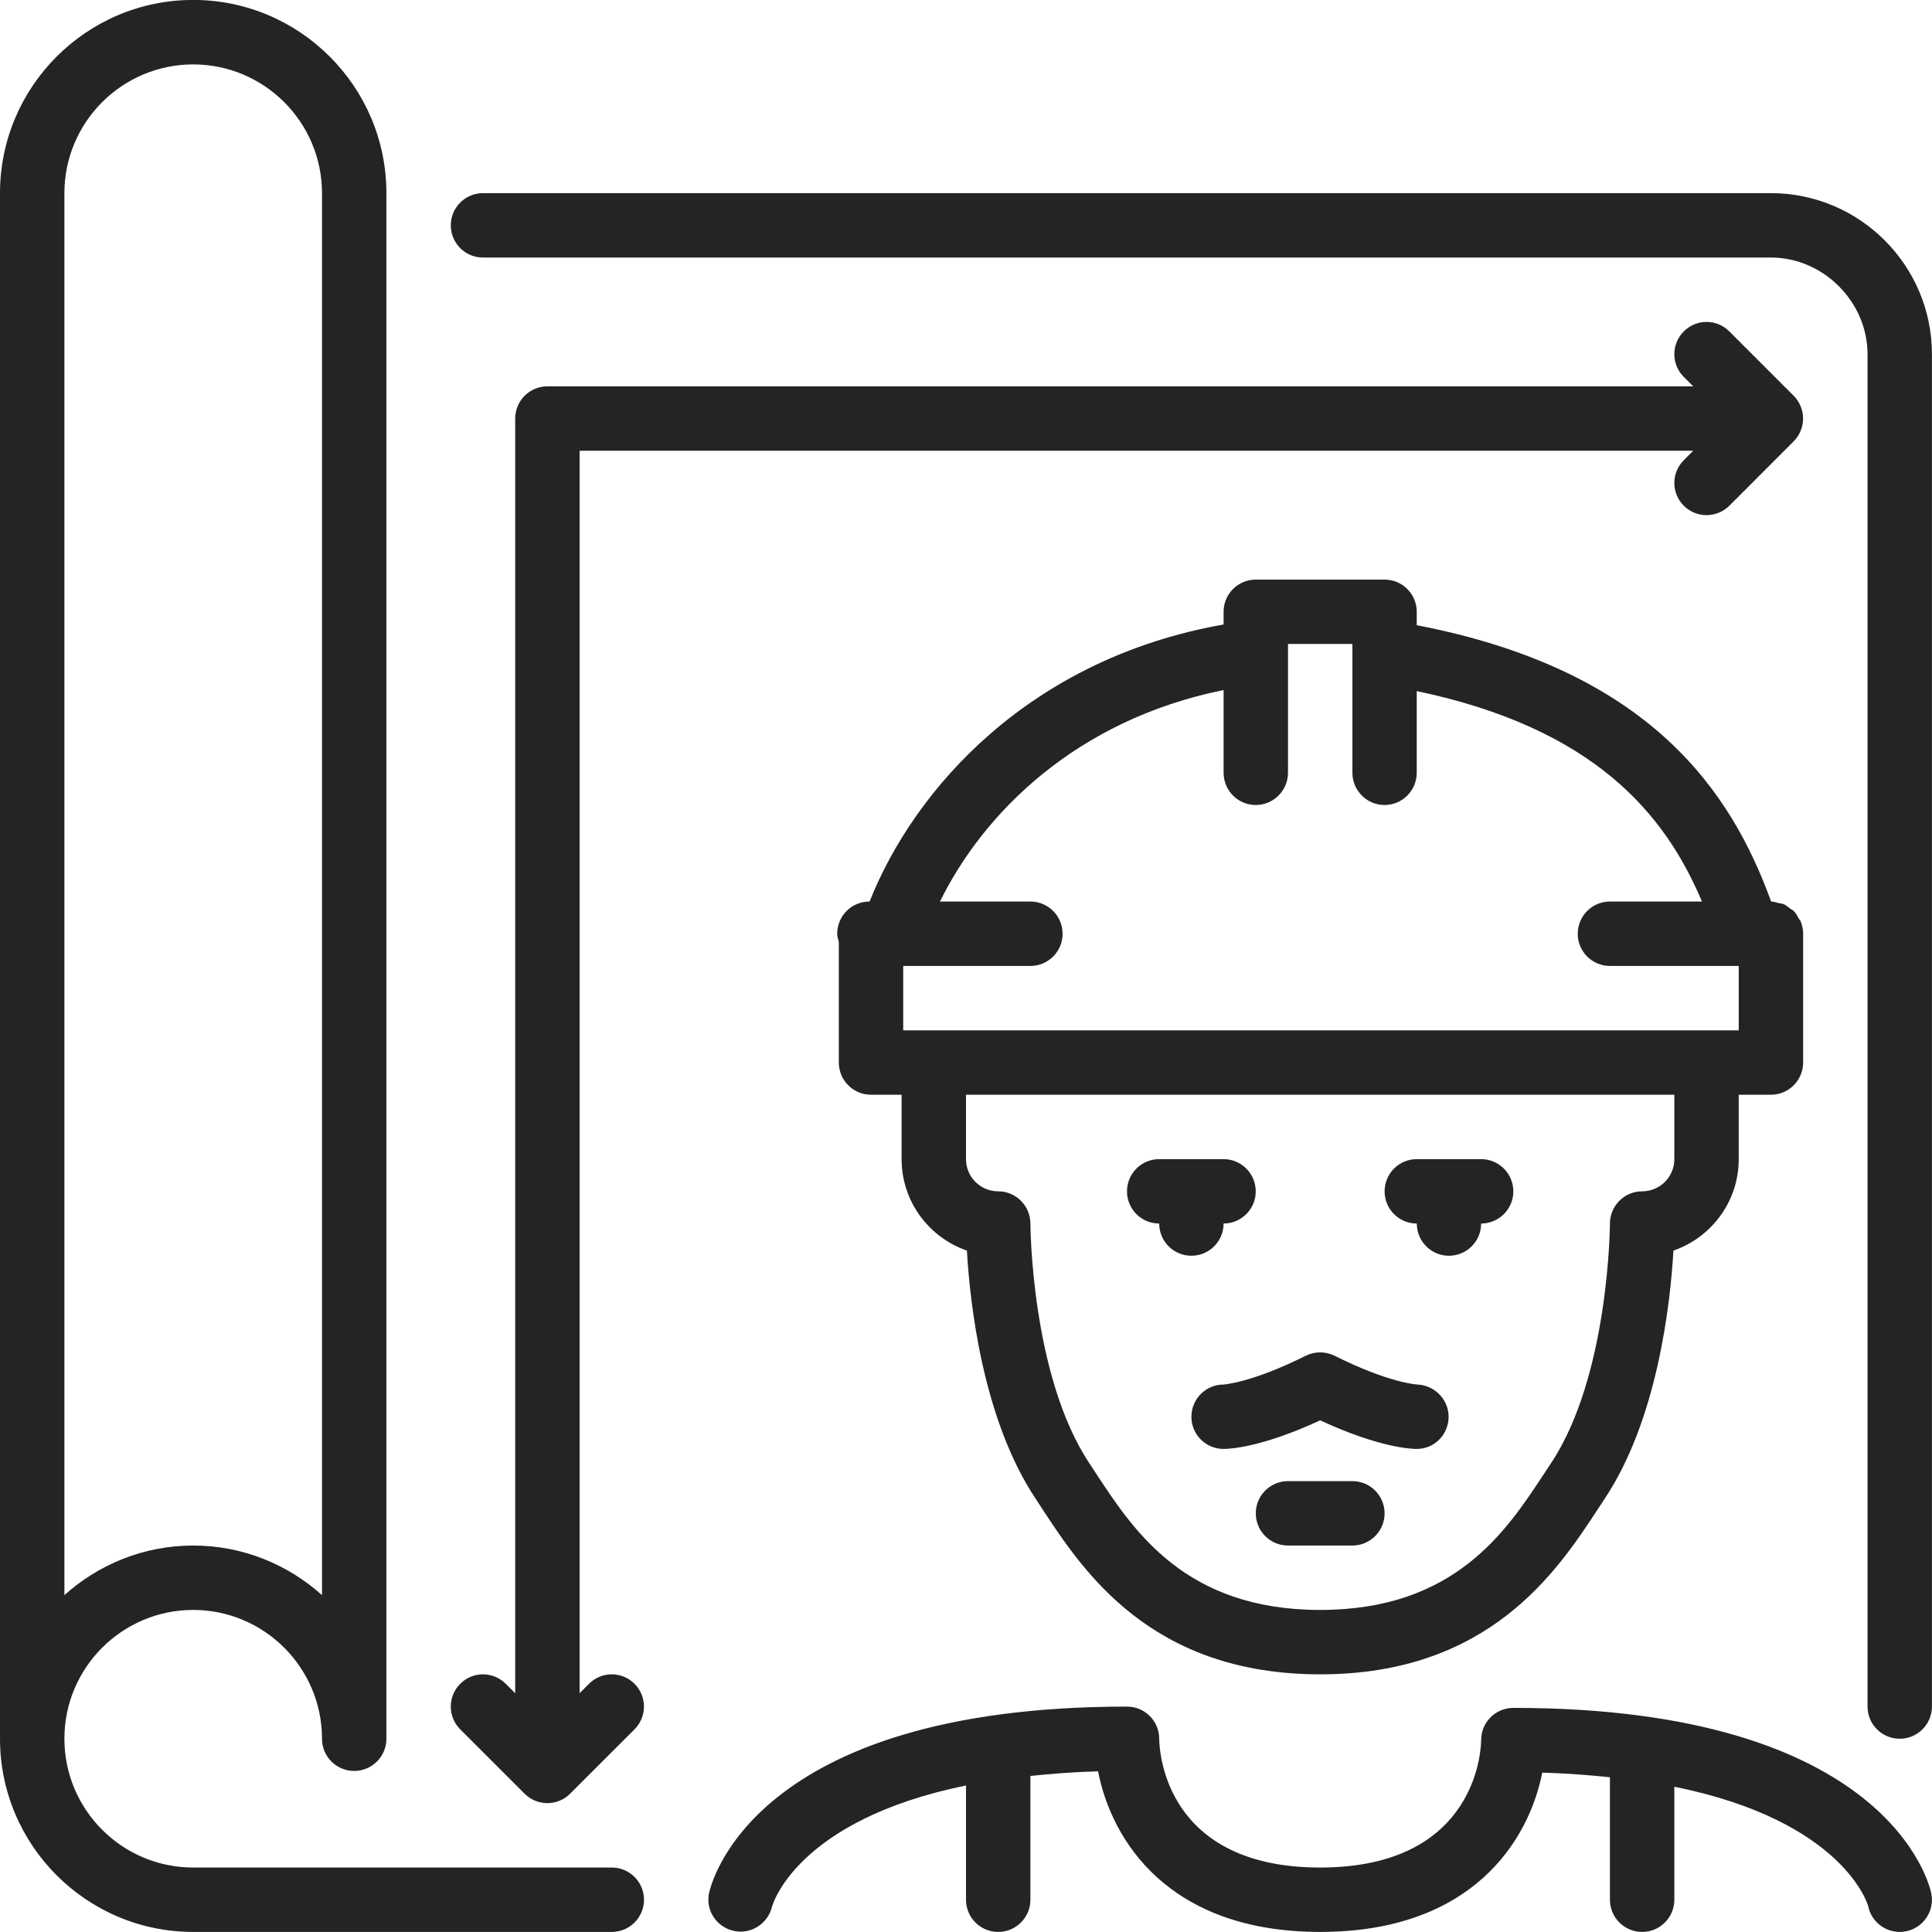
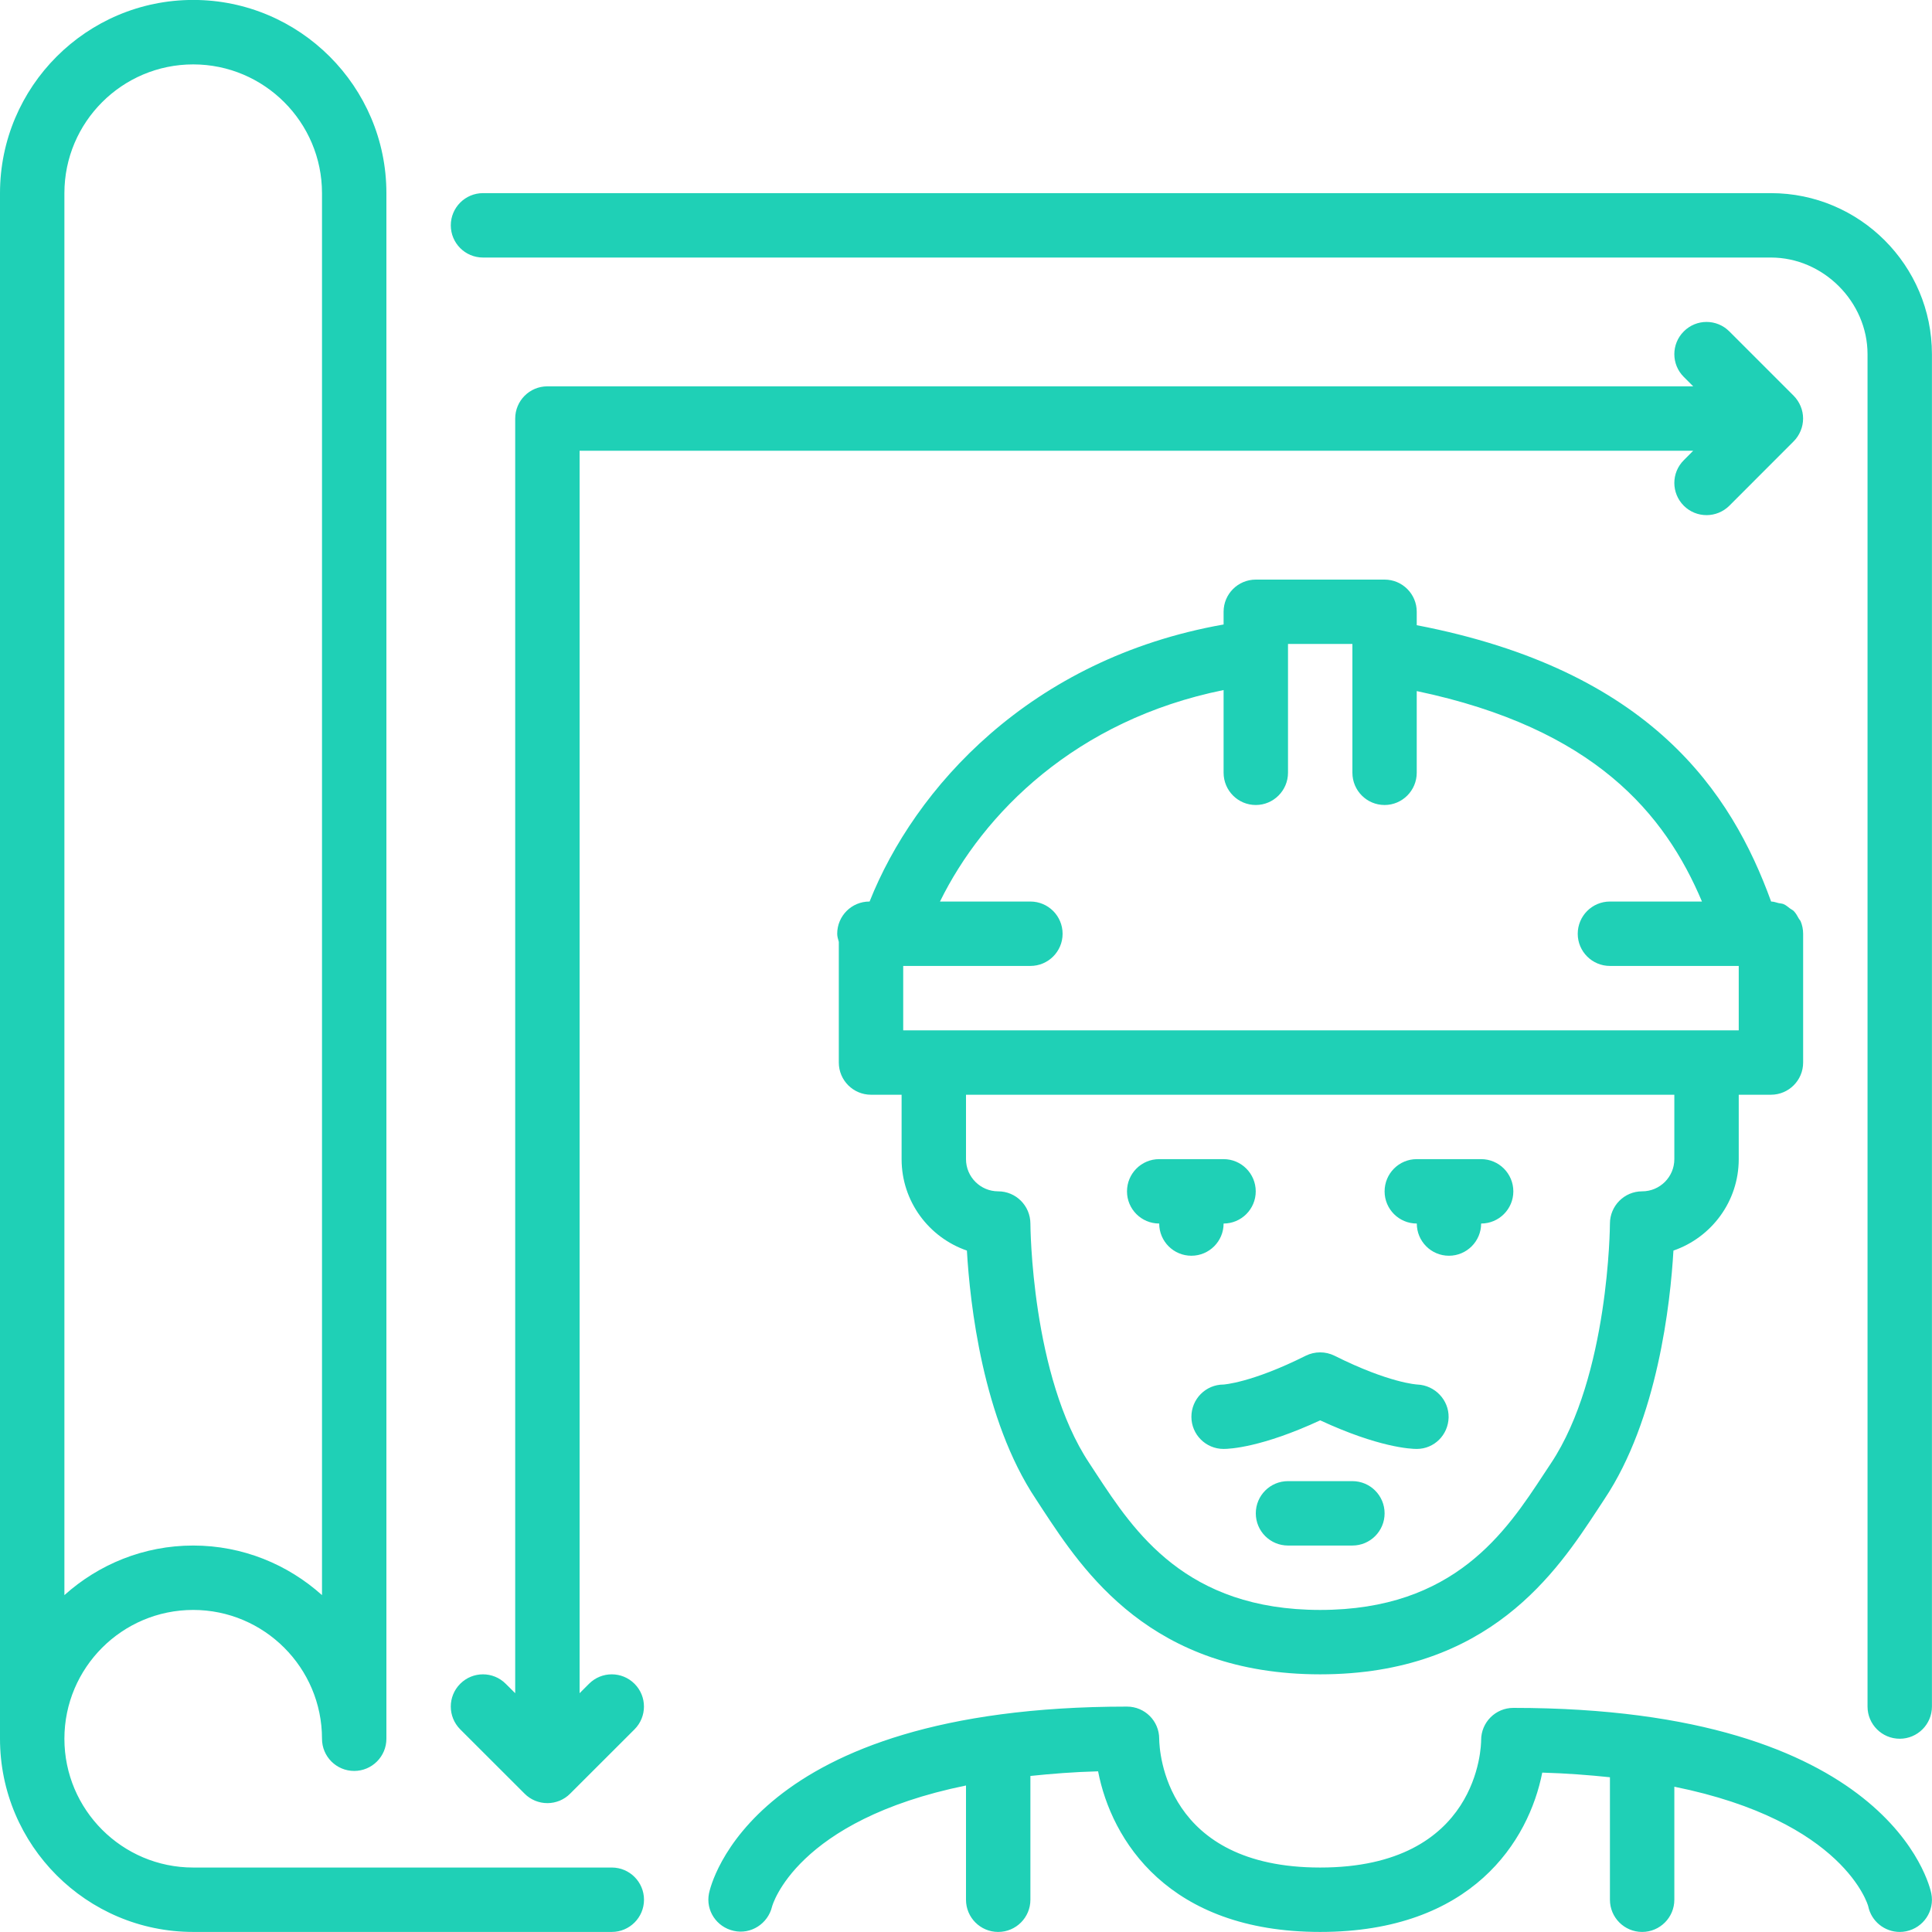
<svg xmlns="http://www.w3.org/2000/svg" preserveAspectRatio="xMidYMid" width="30" height="30" viewBox="0 0 30 30">
  <defs>
    <style>
      .cls-1 {
-         fill: #242424;
+         fill: #1fd0b6;
        fill-rule: evenodd;
      }
    </style>
  </defs>
  <path d="M29.499,26.999 C29.223,26.999 28.999,26.775 28.999,26.500 L28.999,5.500 C28.999,4.687 28.312,3.999 27.499,3.999 L7.500,3.999 C7.223,3.999 7.000,3.775 7.000,3.499 C7.000,3.224 7.223,2.999 7.500,2.999 L27.499,2.999 C28.877,2.999 29.999,4.121 29.999,5.500 L29.999,26.500 C29.999,26.775 29.775,26.999 29.499,26.999 ZM7.853,26.146 L8.000,26.292 L8.000,6.500 C8.000,6.223 8.223,5.999 8.500,5.999 L26.292,5.999 L26.146,5.853 C25.950,5.658 25.950,5.341 26.146,5.146 C26.341,4.950 26.657,4.950 26.853,5.146 L27.852,6.145 C27.898,6.192 27.935,6.247 27.960,6.308 C28.011,6.430 28.011,6.568 27.960,6.690 C27.935,6.751 27.898,6.807 27.852,6.853 L26.853,7.853 C26.755,7.950 26.627,7.999 26.499,7.999 C26.371,7.999 26.243,7.950 26.146,7.853 C25.950,7.657 25.950,7.341 26.146,7.146 L26.292,6.999 L9.000,6.999 L9.000,26.292 L9.146,26.146 C9.341,25.950 9.658,25.950 9.853,26.146 C10.048,26.341 10.048,26.657 9.853,26.853 L8.853,27.852 C8.807,27.899 8.752,27.935 8.691,27.961 C8.629,27.986 8.565,27.999 8.500,27.999 C8.434,27.999 8.370,27.986 8.308,27.961 C8.247,27.935 8.192,27.899 8.146,27.852 L7.146,26.853 C6.951,26.657 6.951,26.341 7.146,26.146 C7.341,25.950 7.658,25.950 7.853,26.146 ZM5.500,27.499 C5.223,27.499 5.000,27.275 5.000,26.999 C5.000,25.896 4.102,24.999 3.000,24.999 C1.897,24.999 1.000,25.896 1.000,26.999 C1.000,28.102 1.897,28.999 3.000,28.999 L9.500,28.999 C9.776,28.999 10.000,29.223 10.000,29.499 C10.000,29.775 9.776,29.999 9.500,29.999 L3.000,29.999 C1.345,29.999 -0.000,28.653 -0.000,26.999 L-0.000,2.999 C-0.000,1.345 1.345,-0.001 3.000,-0.001 C4.654,-0.001 6.000,1.345 6.000,2.999 L6.000,26.999 C6.000,27.275 5.776,27.499 5.500,27.499 ZM5.000,2.999 C5.000,1.897 4.102,1.000 3.000,1.000 C1.897,1.000 1.000,1.897 1.000,2.999 L1.000,24.769 C1.532,24.292 2.231,23.999 3.000,23.999 C3.768,23.999 4.468,24.292 5.000,24.769 L5.000,2.999 ZM19.500,9.000 L21.500,9.000 C21.775,9.000 21.999,9.224 21.999,9.499 L21.999,9.708 C25.635,10.408 26.886,12.303 27.502,13.999 C27.543,13.999 27.579,14.014 27.617,14.023 C27.643,14.029 27.671,14.029 27.695,14.039 C27.733,14.055 27.764,14.083 27.797,14.108 C27.815,14.122 27.837,14.130 27.853,14.146 C27.886,14.180 27.909,14.222 27.932,14.264 C27.940,14.279 27.953,14.290 27.960,14.305 C27.985,14.365 27.999,14.430 27.999,14.500 L27.999,16.499 C27.999,16.775 27.775,16.999 27.499,16.999 L26.999,16.999 L26.999,17.999 C26.999,18.657 26.574,19.216 25.985,19.419 C25.938,20.231 25.741,22.037 24.915,23.276 L24.808,23.439 C24.179,24.396 23.127,25.999 20.500,25.999 C17.872,25.999 16.820,24.396 16.190,23.439 L16.084,23.276 C15.257,22.037 15.061,20.231 15.014,19.419 C14.425,19.216 14.000,18.657 14.000,17.999 L14.000,16.999 L13.525,16.999 C13.249,16.999 13.025,16.775 13.025,16.499 L13.025,14.625 C13.014,14.584 13.000,14.544 13.000,14.500 C13.000,14.223 13.223,13.999 13.500,13.999 L13.503,13.999 C14.199,12.247 15.986,10.230 19.000,9.697 L19.000,9.499 C19.000,9.224 19.223,9.000 19.500,9.000 ZM15.000,17.999 C15.000,18.275 15.224,18.499 15.500,18.499 C15.775,18.499 15.999,18.723 16.000,18.999 C16.000,19.022 16.013,21.368 16.916,22.722 L17.026,22.890 C17.611,23.780 18.412,24.999 20.500,24.999 C22.587,24.999 23.387,23.780 23.972,22.890 L24.083,22.722 C24.985,21.368 24.999,19.022 24.999,18.999 C25.000,18.723 25.223,18.499 25.499,18.499 C25.775,18.499 25.999,18.275 25.999,17.999 L25.999,16.999 L15.000,16.999 L15.000,17.999 ZM14.596,13.999 L16.000,13.999 C16.276,13.999 16.500,14.223 16.500,14.500 C16.500,14.775 16.276,14.999 16.000,14.999 L14.025,14.999 L14.025,15.999 L26.999,15.999 L26.999,14.999 L24.999,14.999 C24.723,14.999 24.499,14.775 24.499,14.500 C24.499,14.223 24.723,13.999 24.999,13.999 L26.428,13.999 C25.853,12.636 24.756,11.310 21.999,10.731 L21.999,11.999 C21.999,12.275 21.775,12.500 21.500,12.500 C21.223,12.500 21.000,12.275 21.000,11.999 L21.000,10.128 L21.000,9.999 L20.000,9.999 L20.000,10.128 L20.000,11.999 C20.000,12.275 19.775,12.500 19.500,12.500 C19.223,12.500 19.000,12.275 19.000,11.999 L19.000,10.715 C16.702,11.180 15.266,12.634 14.596,13.999 ZM22.999,18.999 C22.999,19.275 22.775,19.499 22.499,19.499 C22.223,19.499 22.000,19.275 22.000,18.999 C21.723,18.999 21.500,18.775 21.500,18.500 C21.500,18.223 21.723,17.999 21.999,17.999 L22.999,17.999 C23.275,17.999 23.499,18.223 23.499,18.500 C23.499,18.775 23.275,18.999 22.999,18.999 ZM22.494,22.009 C22.488,22.281 22.271,22.499 21.999,22.499 C21.904,22.499 21.408,22.476 20.500,22.055 C19.590,22.476 19.095,22.499 19.000,22.499 C18.723,22.499 18.500,22.275 18.500,22.000 C18.500,21.723 18.723,21.499 19.000,21.499 C18.993,21.499 19.427,21.477 20.275,21.052 C20.416,20.982 20.582,20.982 20.723,21.052 C21.572,21.477 22.005,21.499 22.010,21.499 C22.281,21.511 22.499,21.738 22.494,22.009 ZM19.000,18.999 C19.000,19.275 18.776,19.499 18.500,19.499 C18.223,19.499 18.000,19.275 18.000,18.999 C17.723,18.999 17.500,18.775 17.500,18.500 C17.500,18.223 17.723,17.999 18.000,17.999 L19.000,17.999 C19.275,17.999 19.499,18.223 19.499,18.500 C19.499,18.775 19.275,18.999 19.000,18.999 ZM20.000,22.999 L21.000,22.999 C21.276,22.999 21.500,23.223 21.500,23.499 C21.500,23.775 21.276,23.999 21.000,23.999 L20.000,23.999 C19.723,23.999 19.500,23.775 19.500,23.499 C19.500,23.223 19.723,22.999 20.000,22.999 ZM17.500,26.500 C17.776,26.500 18.000,26.723 18.000,26.999 C18.002,27.201 18.095,28.999 20.500,28.999 C22.971,28.999 22.999,27.101 22.999,27.020 C22.999,26.744 23.223,26.520 23.499,26.520 C29.341,26.520 29.965,29.283 29.989,29.400 C30.044,29.671 29.869,29.934 29.598,29.989 C29.564,29.996 29.531,29.999 29.499,29.999 C29.265,29.999 29.057,29.835 29.009,29.598 C29.007,29.589 28.642,28.278 25.999,27.744 L25.999,29.499 C25.999,29.775 25.775,29.999 25.499,29.999 C25.223,29.999 24.999,29.775 24.999,29.499 L24.999,27.597 C24.672,27.563 24.329,27.536 23.948,27.525 C23.740,28.582 22.860,29.999 20.500,29.999 C18.136,29.999 17.257,28.569 17.051,27.505 C16.669,27.515 16.326,27.543 16.000,27.577 L16.000,29.499 C16.000,29.775 15.776,29.999 15.500,29.999 C15.223,29.999 15.000,29.775 15.000,29.499 L15.000,27.725 C12.356,28.265 11.992,29.590 11.988,29.607 C11.924,29.871 11.660,30.043 11.393,29.982 C11.127,29.923 10.956,29.667 11.009,29.401 C11.033,29.283 11.657,26.500 17.500,26.500 Z" class="cls-1" />
</svg>
